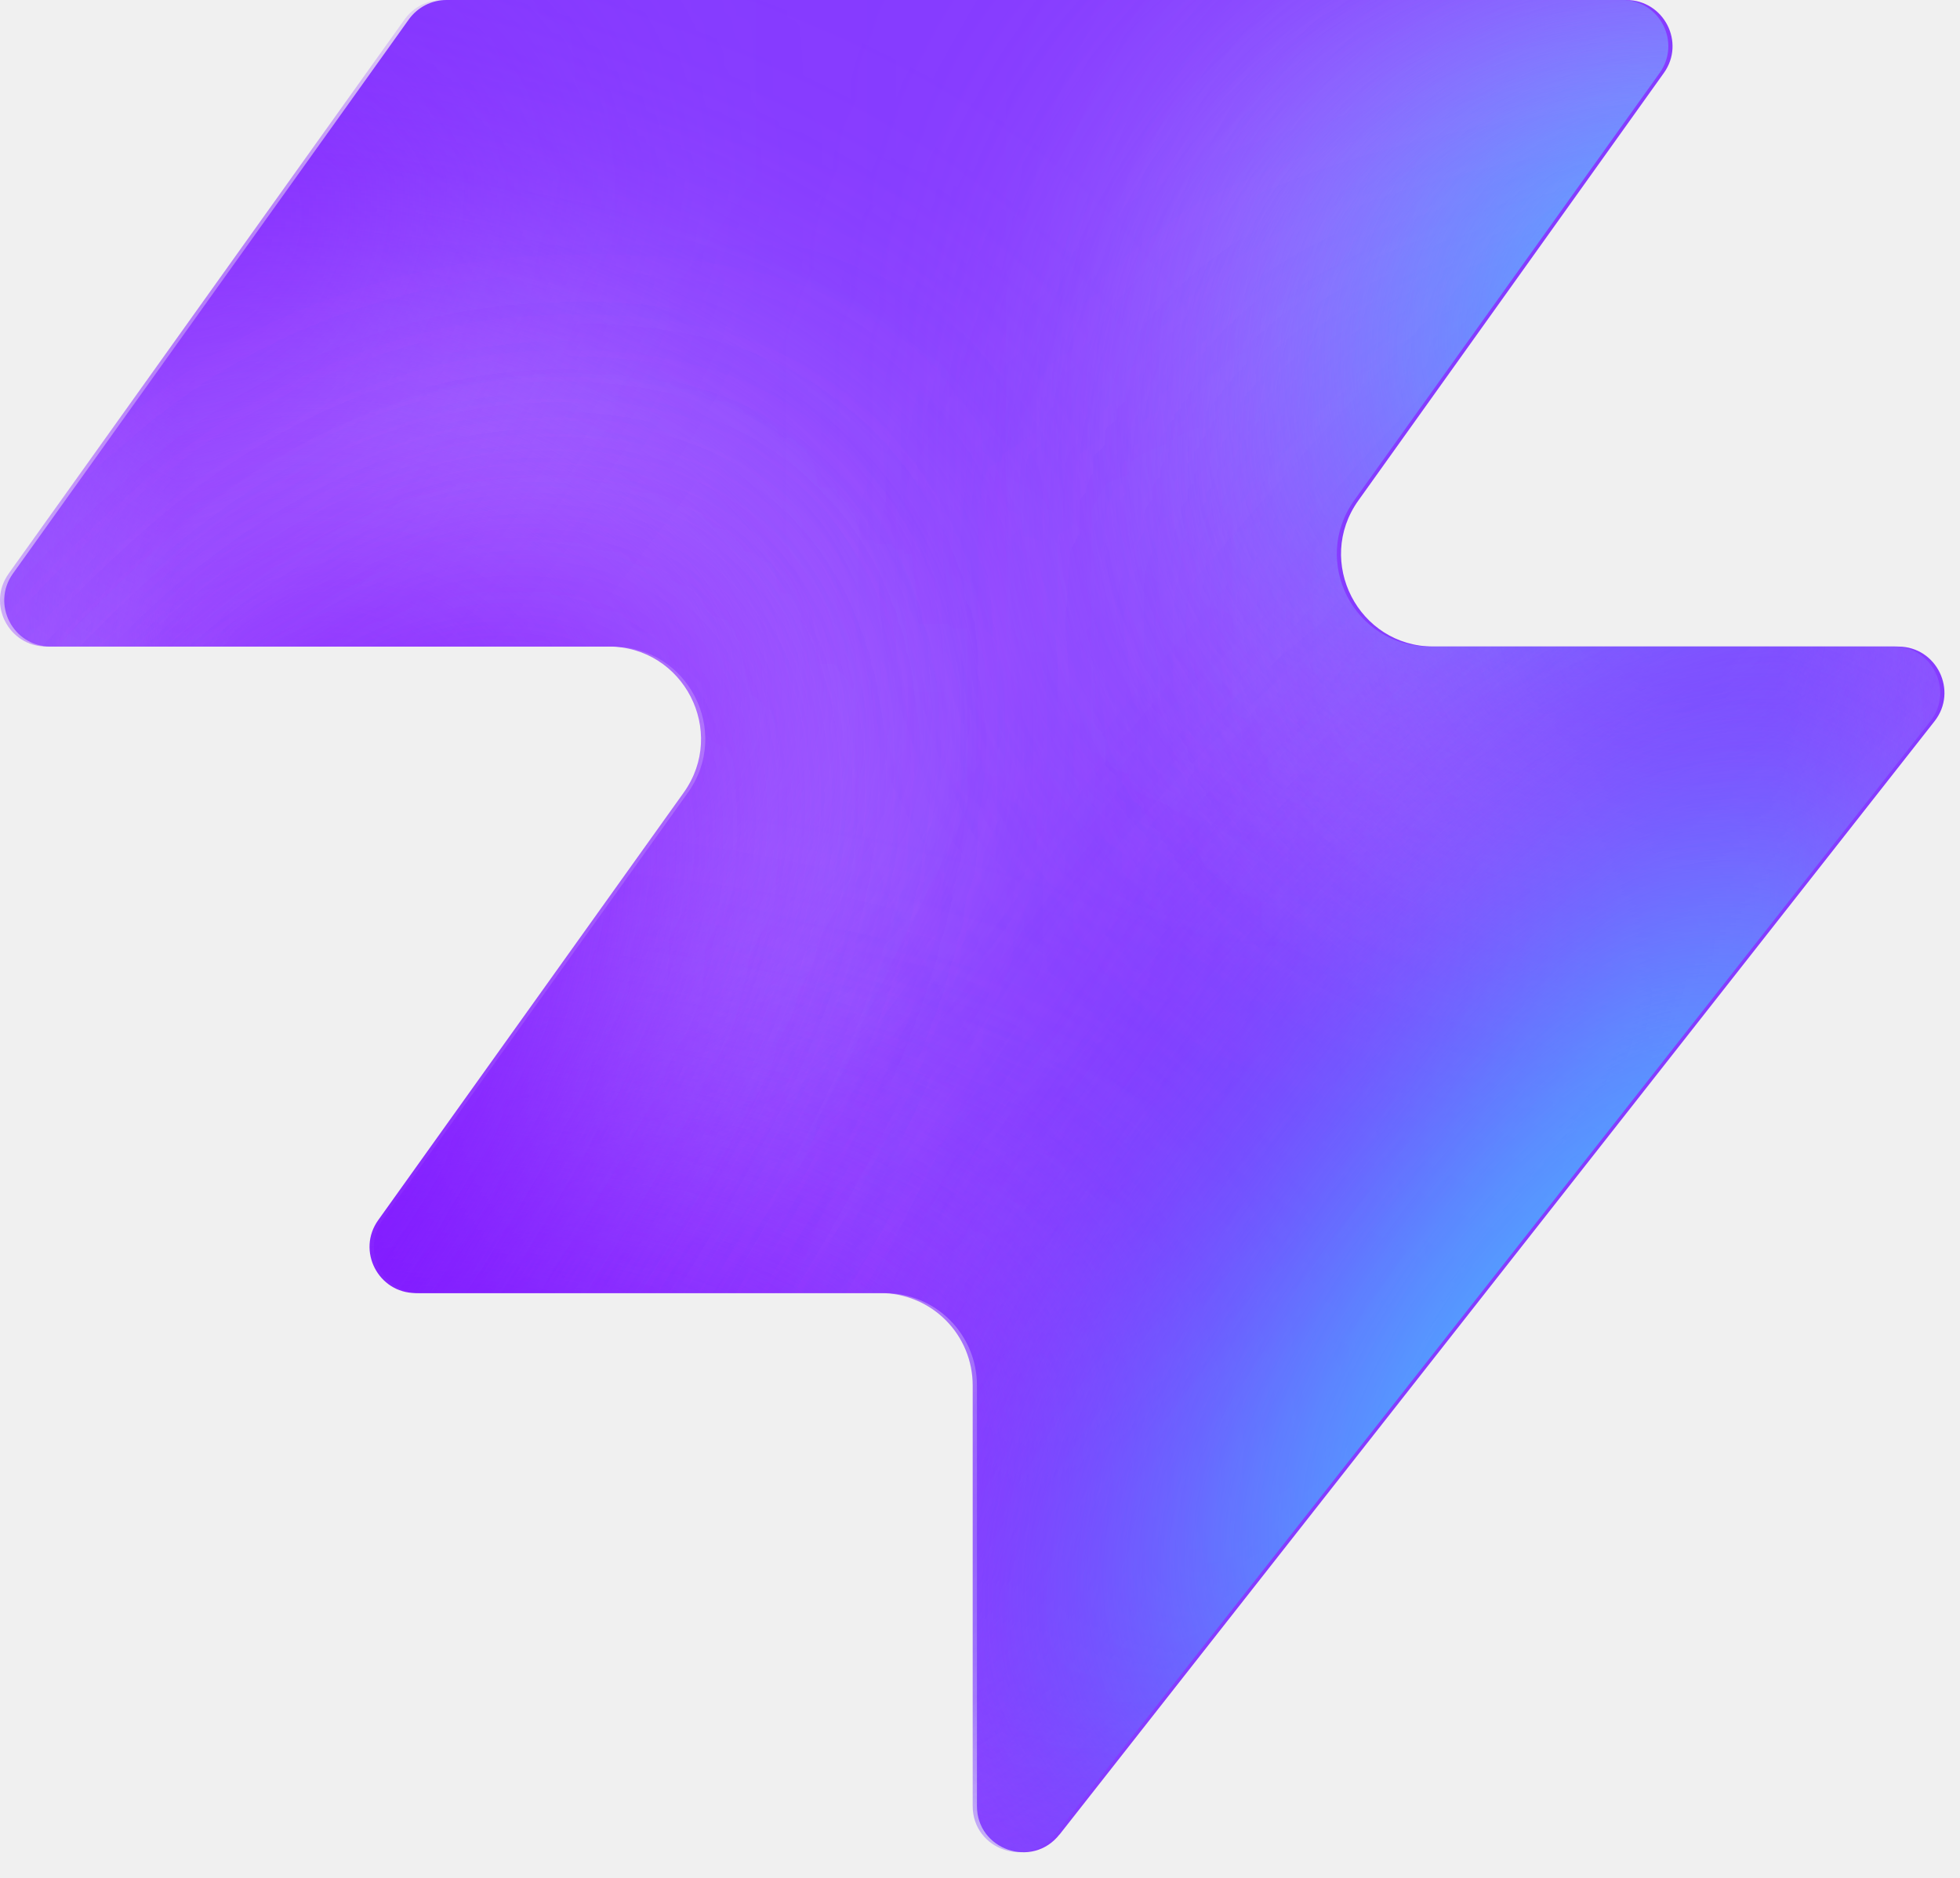
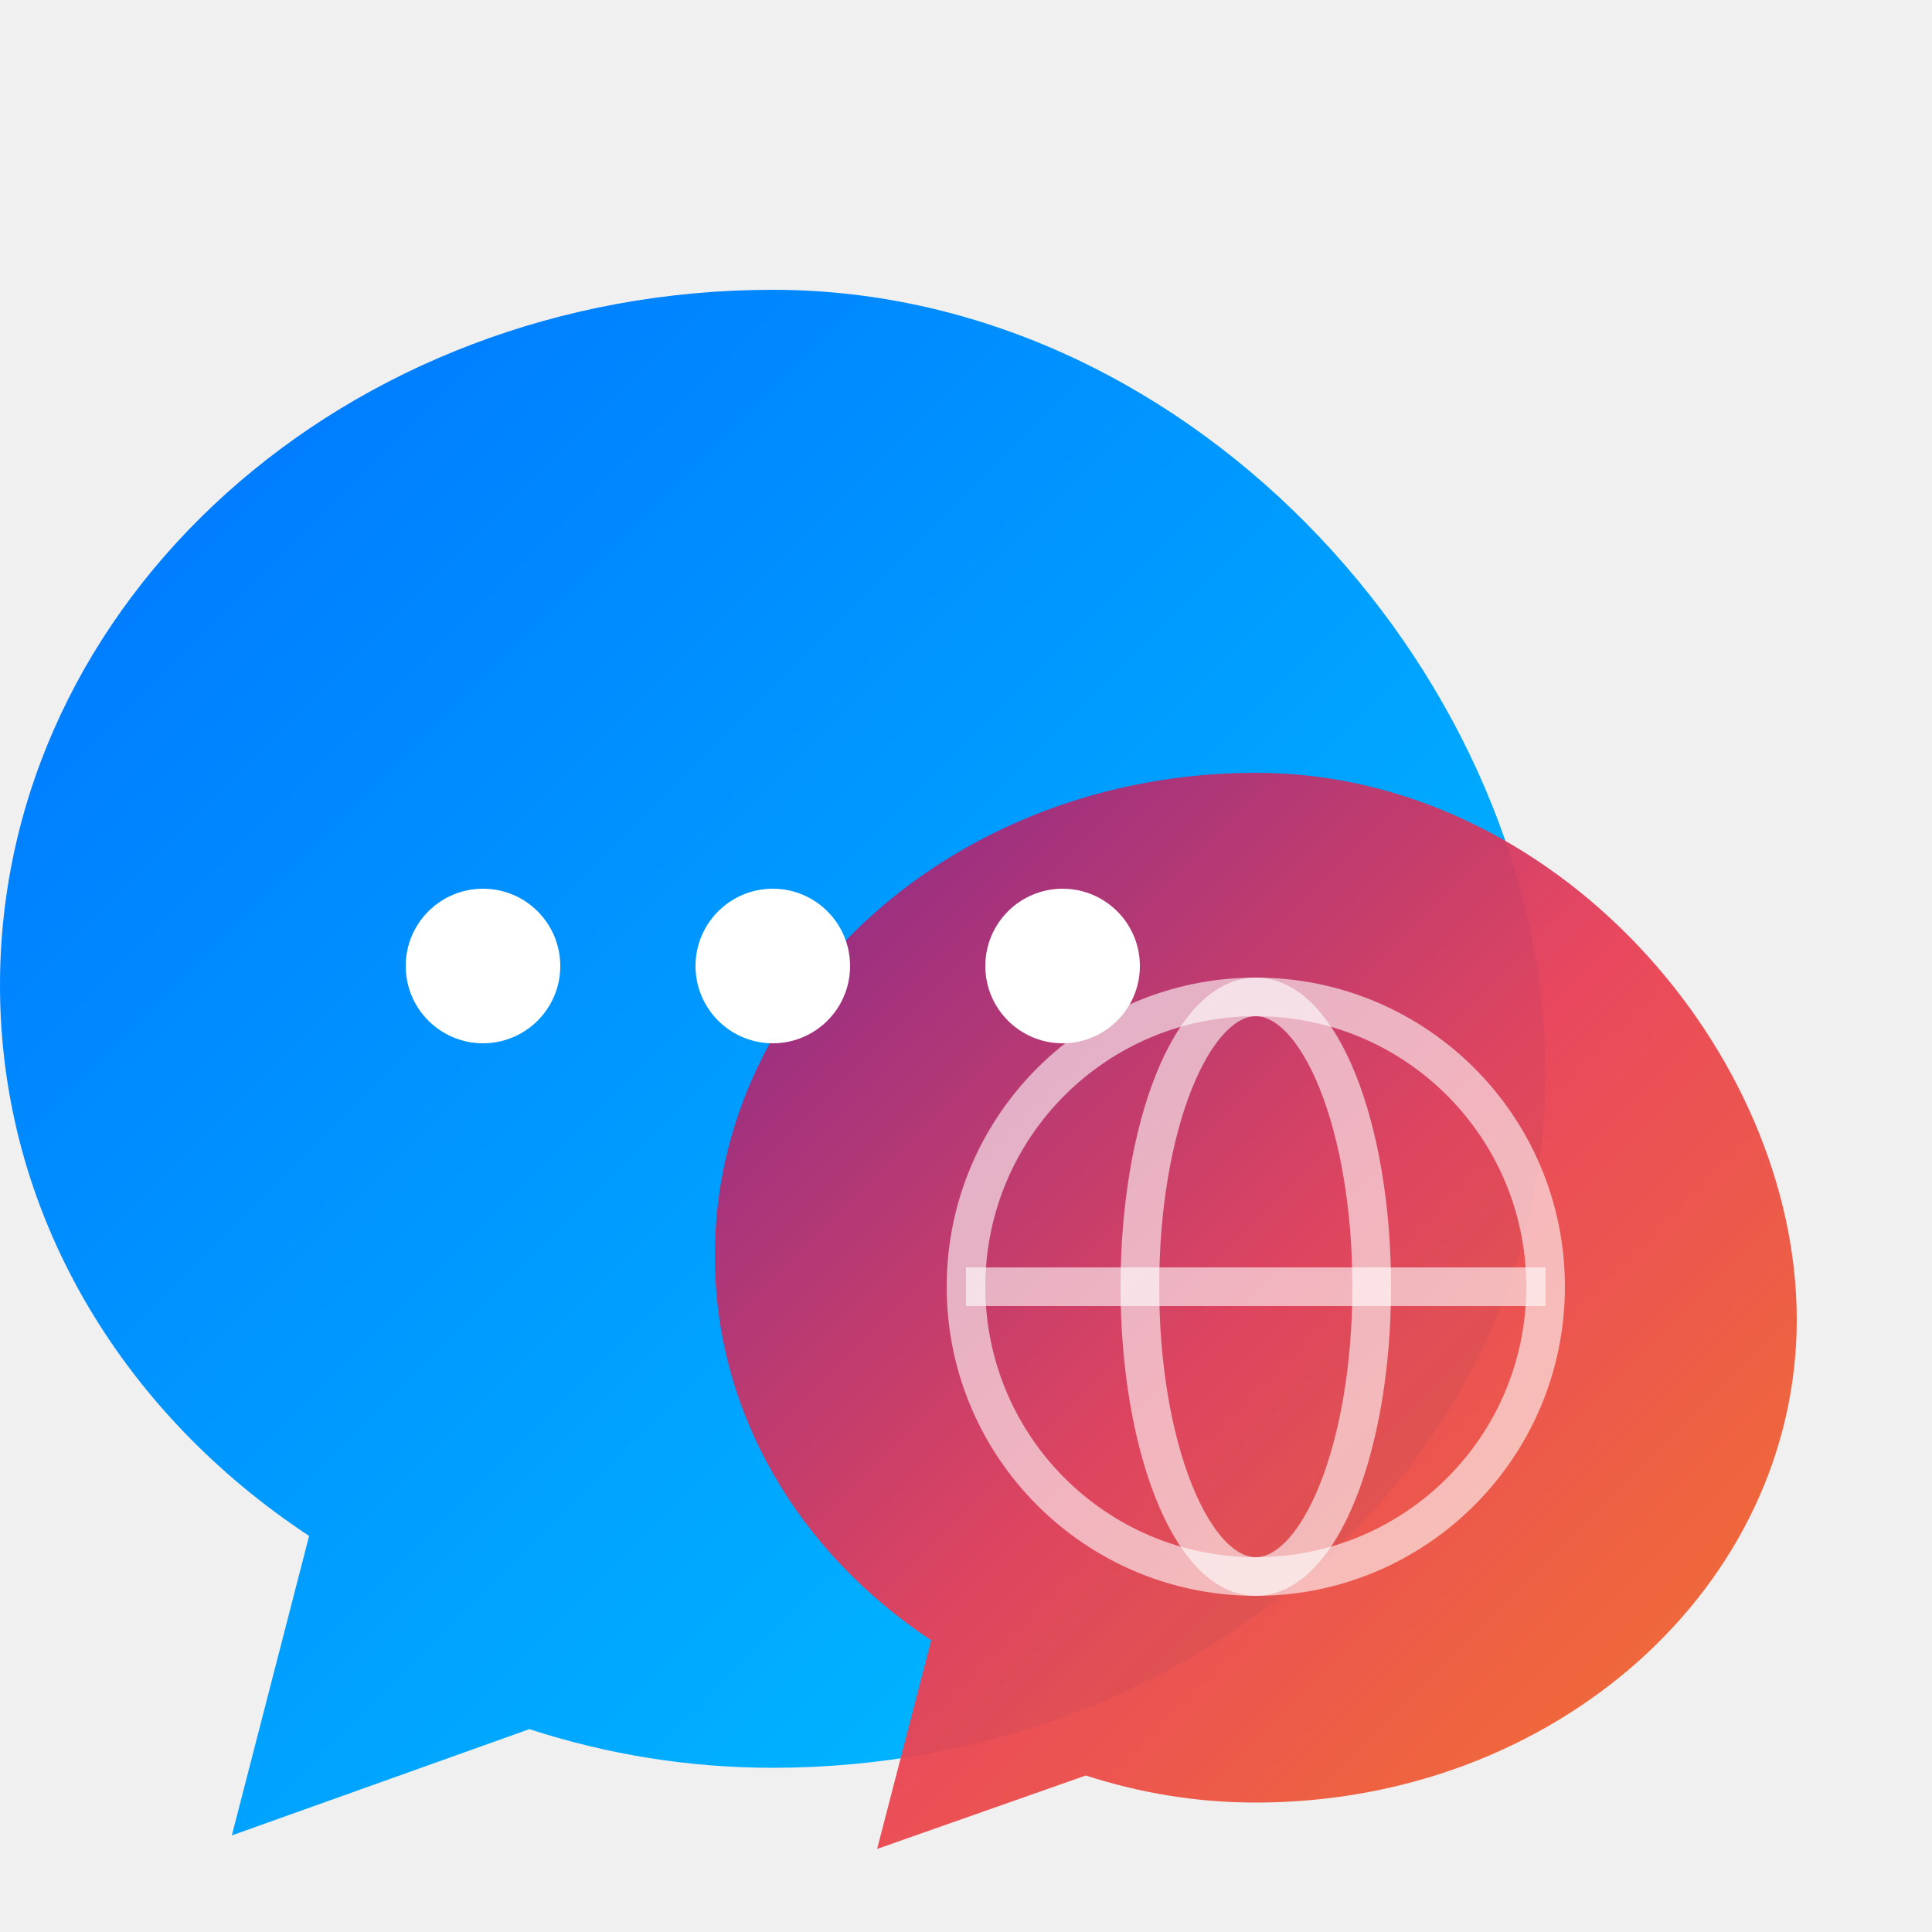
- <svg xmlns="http://www.w3.org/2000/svg" width="48" height="46" fill="none" viewBox="0 0 48 46">
-   <path fill="#863bff" d="M25.946 44.938c-.664.845-2.021.375-2.021-.698V33.937a2.26 2.26 0 0 0-2.262-2.262H10.287c-.92 0-1.456-1.04-.92-1.788l7.48-10.471c1.07-1.497 0-3.578-1.842-3.578H1.237c-.92 0-1.456-1.04-.92-1.788L10.013.474c.214-.297.556-.474.92-.474h28.894c.92 0 1.456 1.04.92 1.788l-7.48 10.471c-1.07 1.498 0 3.579 1.842 3.579h11.377c.943 0 1.473 1.088.89 1.83L25.947 44.94z" style="fill:#863bff;fill:color(display-p3 .525 .23 1);fill-opacity:1" />
-   <mask id="a" width="48" height="46" x="0" y="0" maskUnits="userSpaceOnUse" style="mask-type:alpha">
-     <path fill="#000" d="M25.842 44.938c-.664.844-2.021.375-2.021-.698V33.937a2.26 2.26 0 0 0-2.262-2.262H10.183c-.92 0-1.456-1.04-.92-1.788l7.48-10.471c1.07-1.498 0-3.579-1.842-3.579H1.133c-.92 0-1.456-1.04-.92-1.787L9.91.473c.214-.297.556-.474.92-.474h28.894c.92 0 1.456 1.04.92 1.788l-7.48 10.471c-1.07 1.498 0 3.578 1.842 3.578h11.377c.943 0 1.473 1.088.89 1.832L25.843 44.94z" style="fill:#000;fill-opacity:1" />
-   </mask>
-   <g mask="url(#a)">
-     <g filter="url(#b)">
-       <ellipse cx="5.508" cy="14.704" fill="#ede6ff" rx="5.508" ry="14.704" style="fill:#ede6ff;fill:color(display-p3 .927 .903 1);fill-opacity:1" transform="matrix(.00324 1 1 -.00324 -4.47 31.516)" />
-     </g>
-     <g filter="url(#c)">
-       <ellipse cx="10.399" cy="29.851" fill="#ede6ff" rx="10.399" ry="29.851" style="fill:#ede6ff;fill:color(display-p3 .927 .903 1);fill-opacity:1" transform="matrix(.00324 1 1 -.00324 -39.328 7.883)" />
-     </g>
-     <g filter="url(#d)">
-       <ellipse cx="5.508" cy="30.487" fill="#7e14ff" rx="5.508" ry="30.487" style="fill:#7e14ff;fill:color(display-p3 .492 .077 1);fill-opacity:1" transform="rotate(89.814 -25.913 -14.639)scale(1 -1)" />
-     </g>
-     <g filter="url(#e)">
-       <ellipse cx="5.508" cy="30.599" fill="#7e14ff" rx="5.508" ry="30.599" style="fill:#7e14ff;fill:color(display-p3 .492 .077 1);fill-opacity:1" transform="rotate(89.814 -32.644 -3.334)scale(1 -1)" />
-     </g>
-     <g filter="url(#f)">
-       <ellipse cx="5.508" cy="30.599" fill="#7e14ff" rx="5.508" ry="30.599" style="fill:#7e14ff;fill:color(display-p3 .492 .077 1);fill-opacity:1" transform="matrix(.00324 1 1 -.00324 -34.34 30.47)" />
-     </g>
-     <g filter="url(#g)">
-       <ellipse cx="14.072" cy="22.078" fill="#ede6ff" rx="14.072" ry="22.078" style="fill:#ede6ff;fill:color(display-p3 .927 .903 1);fill-opacity:1" transform="rotate(93.35 24.506 48.493)scale(-1 1)" />
-     </g>
-     <g filter="url(#h)">
-       <ellipse cx="3.47" cy="21.501" fill="#7e14ff" rx="3.47" ry="21.501" style="fill:#7e14ff;fill:color(display-p3 .492 .077 1);fill-opacity:1" transform="rotate(89.009 28.708 47.59)scale(-1 1)" />
-     </g>
-     <g filter="url(#i)">
-       <ellipse cx="3.47" cy="21.501" fill="#7e14ff" rx="3.47" ry="21.501" style="fill:#7e14ff;fill:color(display-p3 .492 .077 1);fill-opacity:1" transform="rotate(89.009 28.708 47.59)scale(-1 1)" />
-     </g>
-     <g filter="url(#j)">
-       <ellipse cx=".387" cy="8.972" fill="#7e14ff" rx="4.407" ry="29.108" style="fill:#7e14ff;fill:color(display-p3 .492 .077 1);fill-opacity:1" transform="rotate(39.51 .387 8.972)" />
-     </g>
-     <g filter="url(#k)">
-       <ellipse cx="47.523" cy="-6.092" fill="#7e14ff" rx="4.407" ry="29.108" style="fill:#7e14ff;fill:color(display-p3 .492 .077 1);fill-opacity:1" transform="rotate(37.892 47.523 -6.092)" />
-     </g>
-     <g filter="url(#l)">
-       <ellipse cx="41.412" cy="6.333" fill="#47bfff" rx="5.971" ry="9.665" style="fill:#47bfff;fill:color(display-p3 .28 .748 1);fill-opacity:1" transform="rotate(37.892 41.412 6.333)" />
-     </g>
-     <g filter="url(#m)">
-       <ellipse cx="-1.879" cy="38.332" fill="#7e14ff" rx="4.407" ry="29.108" style="fill:#7e14ff;fill:color(display-p3 .492 .077 1);fill-opacity:1" transform="rotate(37.892 -1.88 38.332)" />
-     </g>
-     <g filter="url(#n)">
-       <ellipse cx="-1.879" cy="38.332" fill="#7e14ff" rx="4.407" ry="29.108" style="fill:#7e14ff;fill:color(display-p3 .492 .077 1);fill-opacity:1" transform="rotate(37.892 -1.88 38.332)" />
-     </g>
-     <g filter="url(#o)">
-       <ellipse cx="35.651" cy="29.907" fill="#7e14ff" rx="4.407" ry="29.108" style="fill:#7e14ff;fill:color(display-p3 .492 .077 1);fill-opacity:1" transform="rotate(37.892 35.651 29.907)" />
-     </g>
-     <g filter="url(#p)">
-       <ellipse cx="38.418" cy="32.4" fill="#47bfff" rx="5.971" ry="15.297" style="fill:#47bfff;fill:color(display-p3 .28 .748 1);fill-opacity:1" transform="rotate(37.892 38.418 32.4)" />
-     </g>
-   </g>
+ <svg xmlns="http://www.w3.org/2000/svg" viewBox="0 0 100 100" width="48" height="48">
  <defs>
-     <filter id="b" width="60.045" height="41.654" x="-19.77" y="16.149" color-interpolation-filters="sRGB" filterUnits="userSpaceOnUse">
-       <feFlood flood-opacity="0" result="BackgroundImageFix" />
-       <feBlend in="SourceGraphic" in2="BackgroundImageFix" result="shape" />
-       <feGaussianBlur result="effect1_foregroundBlur_2002_17158" stdDeviation="7.659" />
-     </filter>
-     <filter id="c" width="90.34" height="51.437" x="-54.613" y="-7.533" color-interpolation-filters="sRGB" filterUnits="userSpaceOnUse">
-       <feFlood flood-opacity="0" result="BackgroundImageFix" />
-       <feBlend in="SourceGraphic" in2="BackgroundImageFix" result="shape" />
-       <feGaussianBlur result="effect1_foregroundBlur_2002_17158" stdDeviation="7.659" />
-     </filter>
-     <filter id="d" width="79.355" height="29.4" x="-49.64" y="2.03" color-interpolation-filters="sRGB" filterUnits="userSpaceOnUse">
-       <feFlood flood-opacity="0" result="BackgroundImageFix" />
-       <feBlend in="SourceGraphic" in2="BackgroundImageFix" result="shape" />
-       <feGaussianBlur result="effect1_foregroundBlur_2002_17158" stdDeviation="4.596" />
-     </filter>
-     <filter id="e" width="79.579" height="29.4" x="-45.045" y="20.029" color-interpolation-filters="sRGB" filterUnits="userSpaceOnUse">
-       <feFlood flood-opacity="0" result="BackgroundImageFix" />
-       <feBlend in="SourceGraphic" in2="BackgroundImageFix" result="shape" />
-       <feGaussianBlur result="effect1_foregroundBlur_2002_17158" stdDeviation="4.596" />
-     </filter>
-     <filter id="f" width="79.579" height="29.4" x="-43.513" y="21.178" color-interpolation-filters="sRGB" filterUnits="userSpaceOnUse">
-       <feFlood flood-opacity="0" result="BackgroundImageFix" />
-       <feBlend in="SourceGraphic" in2="BackgroundImageFix" result="shape" />
-       <feGaussianBlur result="effect1_foregroundBlur_2002_17158" stdDeviation="4.596" />
-     </filter>
-     <filter id="g" width="74.749" height="58.852" x="15.756" y="-17.901" color-interpolation-filters="sRGB" filterUnits="userSpaceOnUse">
-       <feFlood flood-opacity="0" result="BackgroundImageFix" />
-       <feBlend in="SourceGraphic" in2="BackgroundImageFix" result="shape" />
-       <feGaussianBlur result="effect1_foregroundBlur_2002_17158" stdDeviation="7.659" />
-     </filter>
-     <filter id="h" width="61.377" height="25.362" x="23.548" y="2.284" color-interpolation-filters="sRGB" filterUnits="userSpaceOnUse">
-       <feFlood flood-opacity="0" result="BackgroundImageFix" />
-       <feBlend in="SourceGraphic" in2="BackgroundImageFix" result="shape" />
-       <feGaussianBlur result="effect1_foregroundBlur_2002_17158" stdDeviation="4.596" />
-     </filter>
-     <filter id="i" width="61.377" height="25.362" x="23.548" y="2.284" color-interpolation-filters="sRGB" filterUnits="userSpaceOnUse">
-       <feFlood flood-opacity="0" result="BackgroundImageFix" />
-       <feBlend in="SourceGraphic" in2="BackgroundImageFix" result="shape" />
-       <feGaussianBlur result="effect1_foregroundBlur_2002_17158" stdDeviation="4.596" />
-     </filter>
-     <filter id="j" width="56.045" height="63.649" x="-27.636" y="-22.853" color-interpolation-filters="sRGB" filterUnits="userSpaceOnUse">
-       <feFlood flood-opacity="0" result="BackgroundImageFix" />
-       <feBlend in="SourceGraphic" in2="BackgroundImageFix" result="shape" />
-       <feGaussianBlur result="effect1_foregroundBlur_2002_17158" stdDeviation="4.596" />
-     </filter>
-     <filter id="k" width="54.814" height="64.646" x="20.116" y="-38.415" color-interpolation-filters="sRGB" filterUnits="userSpaceOnUse">
-       <feFlood flood-opacity="0" result="BackgroundImageFix" />
-       <feBlend in="SourceGraphic" in2="BackgroundImageFix" result="shape" />
-       <feGaussianBlur result="effect1_foregroundBlur_2002_17158" stdDeviation="4.596" />
-     </filter>
-     <filter id="l" width="33.541" height="35.313" x="24.641" y="-11.323" color-interpolation-filters="sRGB" filterUnits="userSpaceOnUse">
-       <feFlood flood-opacity="0" result="BackgroundImageFix" />
-       <feBlend in="SourceGraphic" in2="BackgroundImageFix" result="shape" />
-       <feGaussianBlur result="effect1_foregroundBlur_2002_17158" stdDeviation="4.596" />
-     </filter>
-     <filter id="m" width="54.814" height="64.646" x="-29.286" y="6.009" color-interpolation-filters="sRGB" filterUnits="userSpaceOnUse">
-       <feFlood flood-opacity="0" result="BackgroundImageFix" />
-       <feBlend in="SourceGraphic" in2="BackgroundImageFix" result="shape" />
-       <feGaussianBlur result="effect1_foregroundBlur_2002_17158" stdDeviation="4.596" />
-     </filter>
-     <filter id="n" width="54.814" height="64.646" x="-29.286" y="6.009" color-interpolation-filters="sRGB" filterUnits="userSpaceOnUse">
-       <feFlood flood-opacity="0" result="BackgroundImageFix" />
-       <feBlend in="SourceGraphic" in2="BackgroundImageFix" result="shape" />
-       <feGaussianBlur result="effect1_foregroundBlur_2002_17158" stdDeviation="4.596" />
-     </filter>
-     <filter id="o" width="54.814" height="64.646" x="8.244" y="-2.416" color-interpolation-filters="sRGB" filterUnits="userSpaceOnUse">
-       <feFlood flood-opacity="0" result="BackgroundImageFix" />
-       <feBlend in="SourceGraphic" in2="BackgroundImageFix" result="shape" />
-       <feGaussianBlur result="effect1_foregroundBlur_2002_17158" stdDeviation="4.596" />
-     </filter>
-     <filter id="p" width="39.409" height="43.623" x="18.713" y="10.588" color-interpolation-filters="sRGB" filterUnits="userSpaceOnUse">
-       <feFlood flood-opacity="0" result="BackgroundImageFix" />
-       <feBlend in="SourceGraphic" in2="BackgroundImageFix" result="shape" />
-       <feGaussianBlur result="effect1_foregroundBlur_2002_17158" stdDeviation="4.596" />
-     </filter>
+     <linearGradient id="grad1" x1="0%" y1="0%" x2="100%" y2="100%">
+       <stop offset="0%" stop-color="#8a2387" />
+       <stop offset="50%" stop-color="#e94057" />
+       <stop offset="100%" stop-color="#f27121" />
+     </linearGradient>
+     <linearGradient id="grad2" x1="100%" y1="100%" x2="0%" y2="0%">
+       <stop offset="0%" stop-color="#00c6ff" />
+       <stop offset="100%" stop-color="#0072ff" />
+     </linearGradient>
  </defs>
+   <path d="M40,15 C17.9,15 0,31.1 0,51 C0,62.8 6.3,73.1 16,79.5 L12,95 L27.4,89.5 C31.4,90.8 35.6,91.5 40,91.5 C62.1,91.5 80,75.4 80,55.5 C80,35.6 62.1,15 40,15 Z" fill="url(#grad2)" />
+   <path d="M65,40 C49.5,40 37,51.2 37,65 C37,73.2 41.4,80.4 48.2,84.9 L45.4,95.7 L56.2,91.9 C59,92.8 61.9,93.3 65,93.3 C80.5,93.3 93,82.1 93,68.3 C93,54.5 80.5,40 65,40 Z" fill="url(#grad1)" opacity="0.95" />
+   <circle cx="65" cy="66.6" r="15" fill="none" stroke="#ffffff" stroke-width="2" opacity="0.6" />
+   <ellipse cx="65" cy="66.6" rx="6" ry="15" fill="none" stroke="#ffffff" stroke-width="2" opacity="0.6" />
+   <line x1="50" y1="66.6" x2="80" y2="66.6" stroke="#ffffff" stroke-width="2" opacity="0.6" />
+   <circle cx="25" cy="50" r="4" fill="#ffffff" />
+   <circle cx="40" cy="50" r="4" fill="#ffffff" />
+   <circle cx="55" cy="50" r="4" fill="#ffffff" />
</svg>
